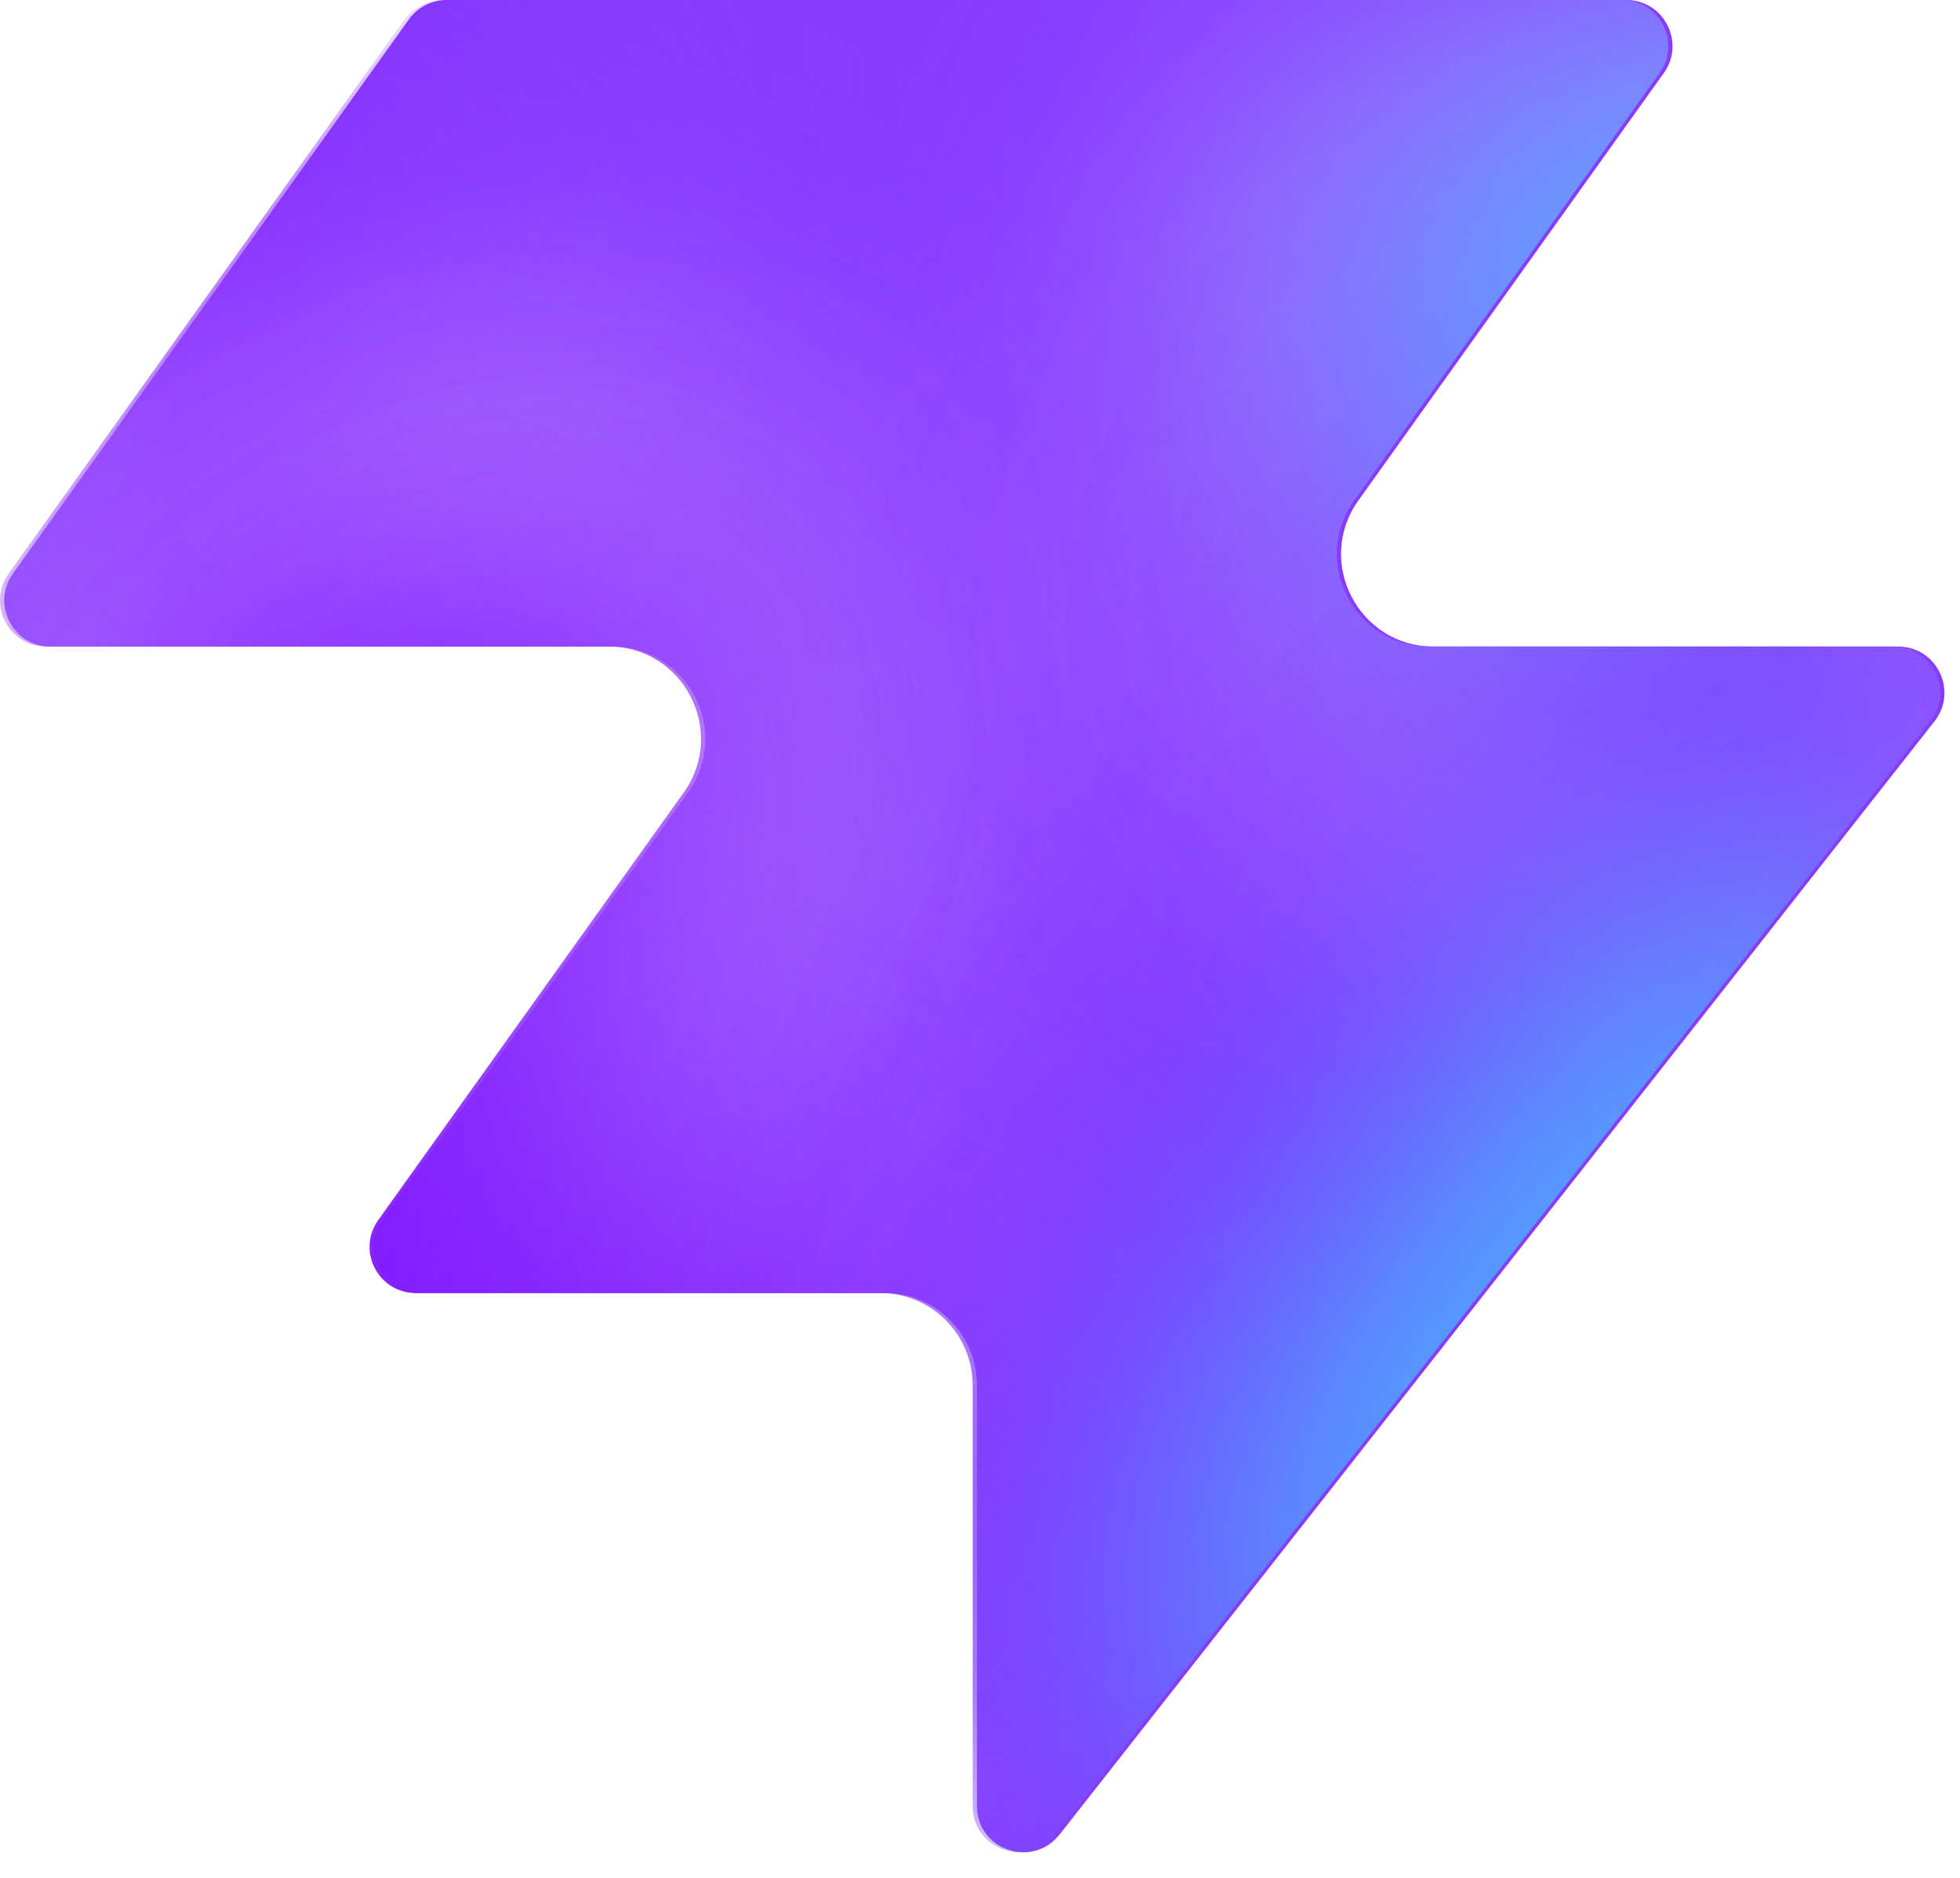
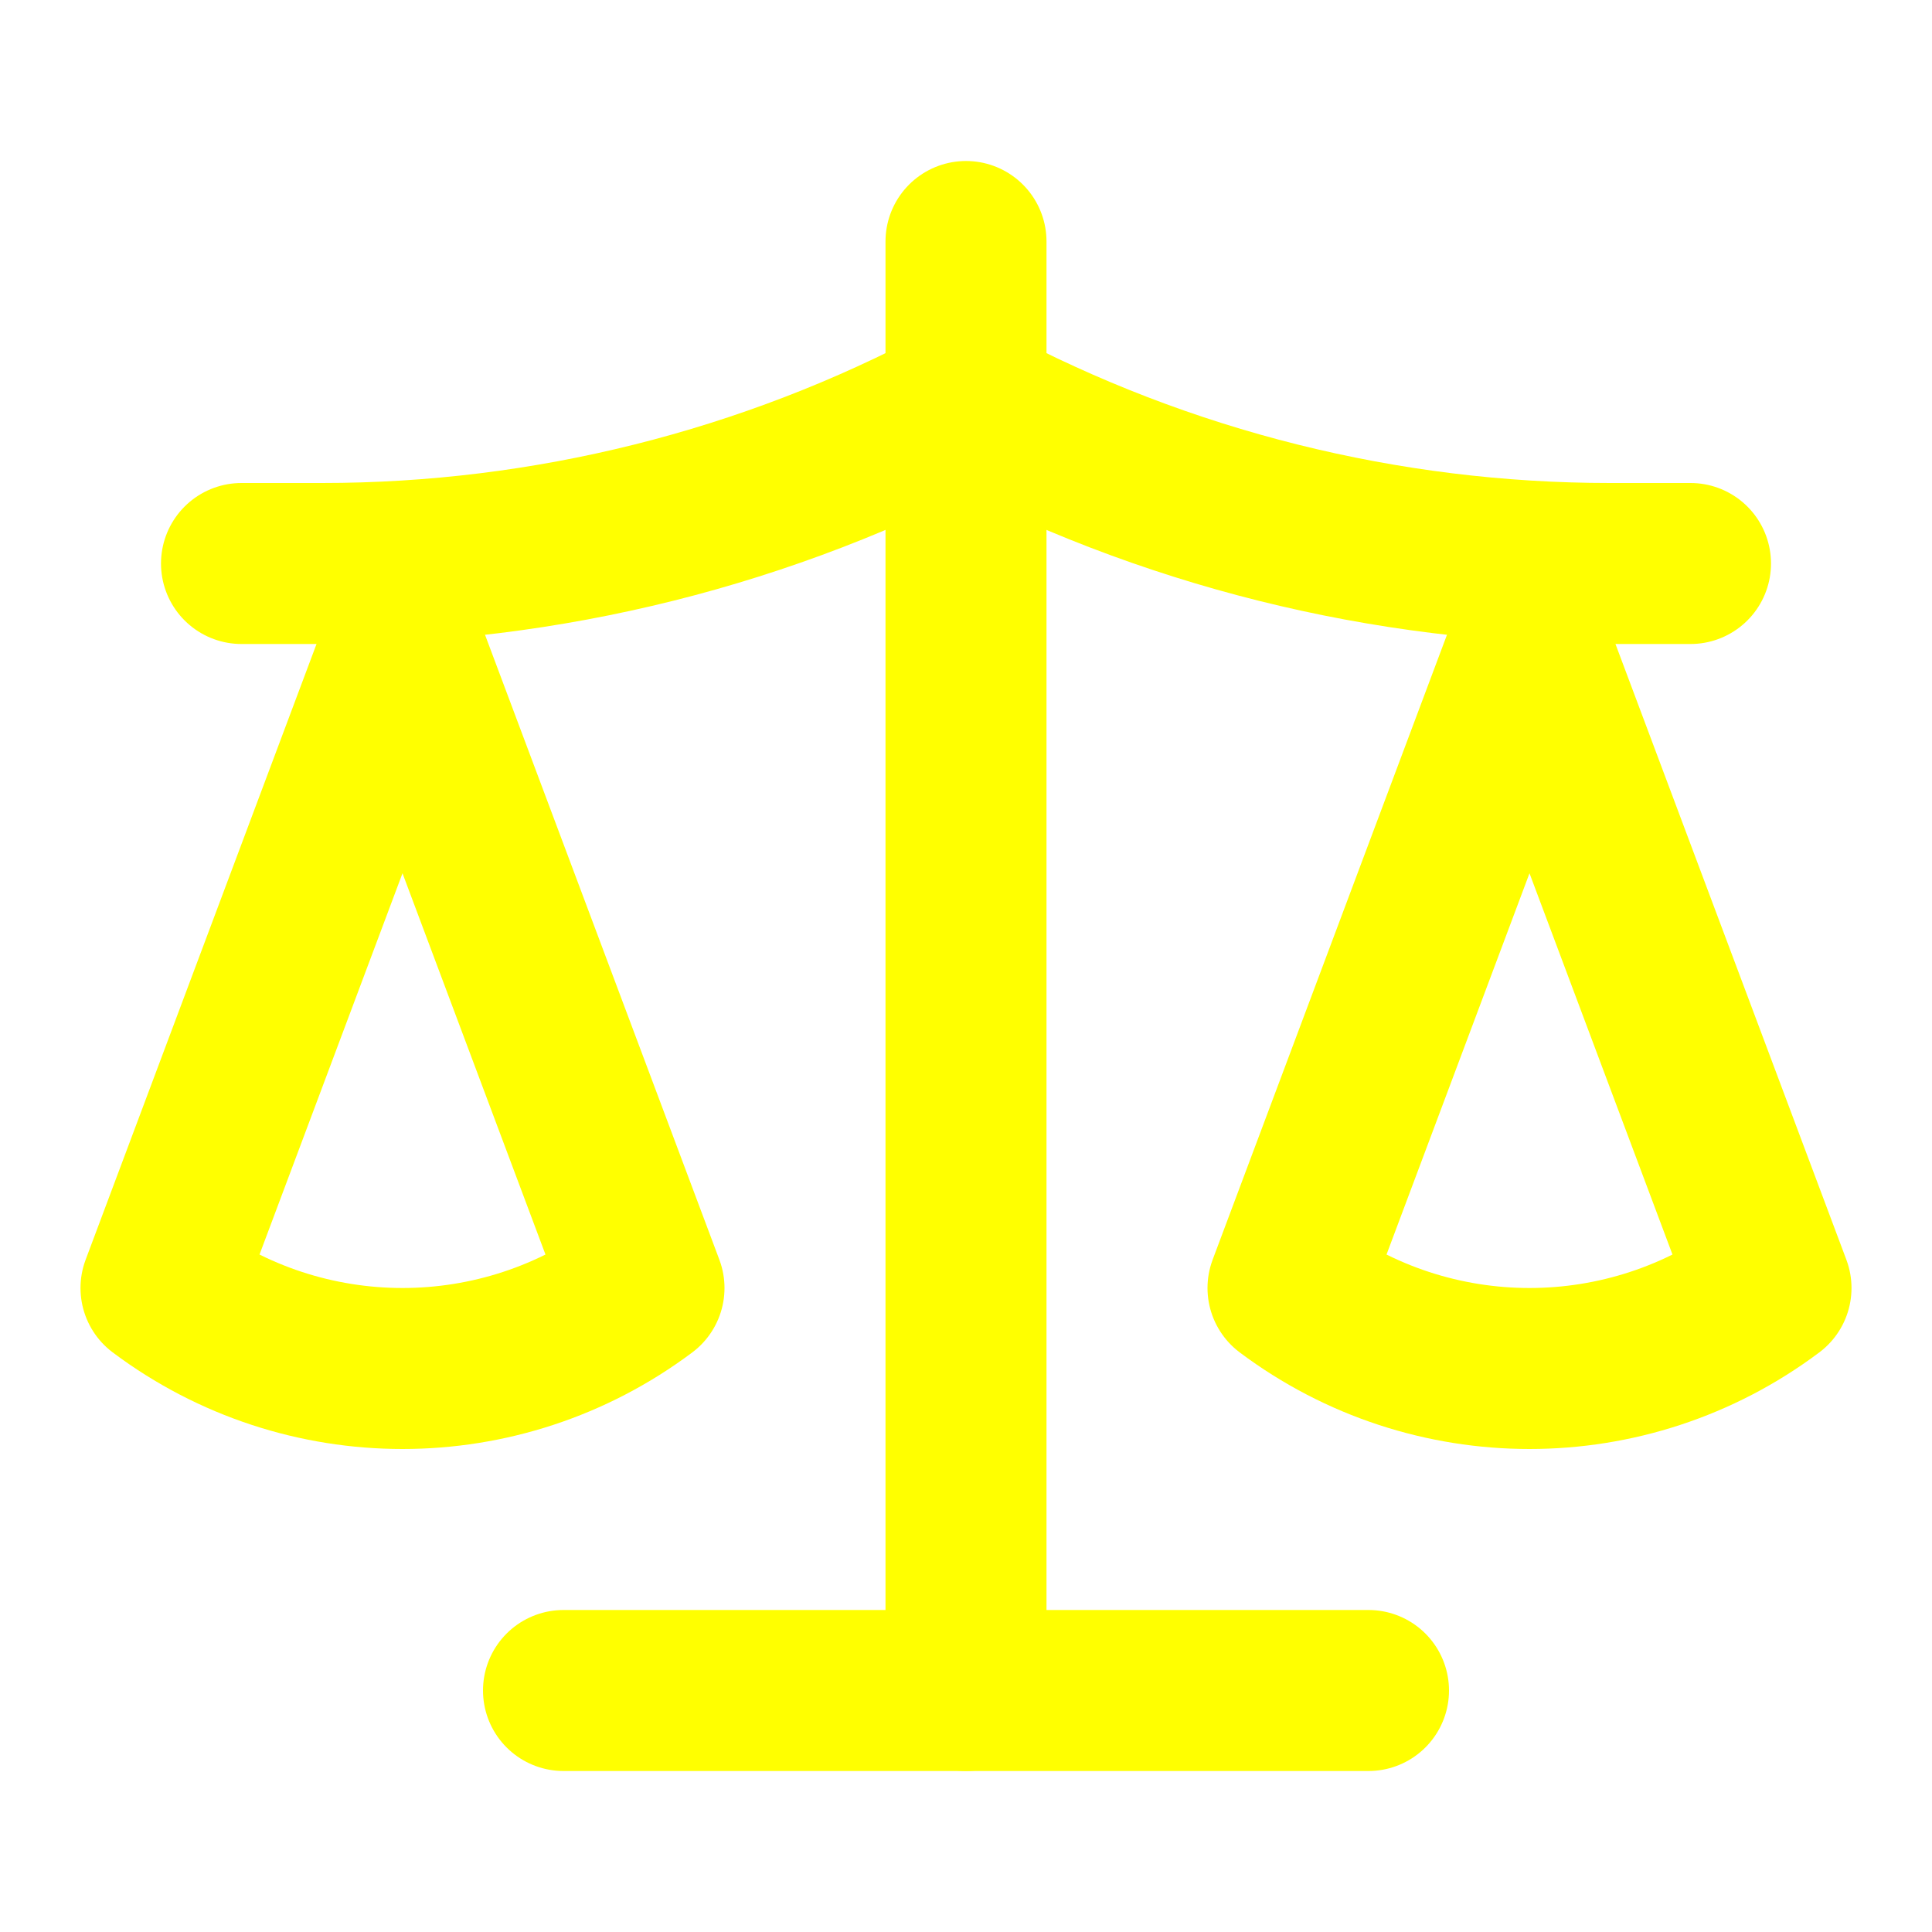
- <svg xmlns="http://www.w3.org/2000/svg" width="48" height="46" fill="none" viewBox="0 0 48 46">
-   <path fill="#863bff" d="M25.946 44.938c-.664.845-2.021.375-2.021-.698V33.937a2.26 2.26 0 0 0-2.262-2.262H10.287c-.92 0-1.456-1.04-.92-1.788l7.48-10.471c1.07-1.497 0-3.578-1.842-3.578H1.237c-.92 0-1.456-1.04-.92-1.788L10.013.474c.214-.297.556-.474.92-.474h28.894c.92 0 1.456 1.04.92 1.788l-7.48 10.471c-1.07 1.498 0 3.579 1.842 3.579h11.377c.943 0 1.473 1.088.89 1.83L25.947 44.94z" style="fill:#863bff;fill:color(display-p3 .525 .23 1);fill-opacity:1" />
-   <mask id="a" width="48" height="46" x="0" y="0" maskUnits="userSpaceOnUse" style="mask-type:alpha">
-     <path fill="#000" d="M25.842 44.938c-.664.844-2.021.375-2.021-.698V33.937a2.26 2.26 0 0 0-2.262-2.262H10.183c-.92 0-1.456-1.04-.92-1.788l7.48-10.471c1.07-1.498 0-3.579-1.842-3.579H1.133c-.92 0-1.456-1.04-.92-1.787L9.91.473c.214-.297.556-.474.92-.474h28.894c.92 0 1.456 1.04.92 1.788l-7.48 10.471c-1.07 1.498 0 3.578 1.842 3.578h11.377c.943 0 1.473 1.088.89 1.832L25.843 44.94z" style="fill:#000;fill-opacity:1" />
-   </mask>
-   <g mask="url(#a)">
-     <g filter="url(#b)">
-       <ellipse cx="5.508" cy="14.704" fill="#ede6ff" rx="5.508" ry="14.704" style="fill:#ede6ff;fill:color(display-p3 .927 .903 1);fill-opacity:1" transform="matrix(.00324 1 1 -.00324 -4.47 31.516)" />
-     </g>
-     <g filter="url(#c)">
-       <ellipse cx="10.399" cy="29.851" fill="#ede6ff" rx="10.399" ry="29.851" style="fill:#ede6ff;fill:color(display-p3 .927 .903 1);fill-opacity:1" transform="matrix(.00324 1 1 -.00324 -39.328 7.883)" />
-     </g>
-     <g filter="url(#d)">
-       <ellipse cx="5.508" cy="30.487" fill="#7e14ff" rx="5.508" ry="30.487" style="fill:#7e14ff;fill:color(display-p3 .492 .077 1);fill-opacity:1" transform="rotate(89.814 -25.913 -14.639)scale(1 -1)" />
-     </g>
-     <g filter="url(#e)">
-       <ellipse cx="5.508" cy="30.599" fill="#7e14ff" rx="5.508" ry="30.599" style="fill:#7e14ff;fill:color(display-p3 .492 .077 1);fill-opacity:1" transform="rotate(89.814 -32.644 -3.334)scale(1 -1)" />
-     </g>
-     <g filter="url(#f)">
-       <ellipse cx="5.508" cy="30.599" fill="#7e14ff" rx="5.508" ry="30.599" style="fill:#7e14ff;fill:color(display-p3 .492 .077 1);fill-opacity:1" transform="matrix(.00324 1 1 -.00324 -34.34 30.47)" />
-     </g>
-     <g filter="url(#g)">
-       <ellipse cx="14.072" cy="22.078" fill="#ede6ff" rx="14.072" ry="22.078" style="fill:#ede6ff;fill:color(display-p3 .927 .903 1);fill-opacity:1" transform="rotate(93.35 24.506 48.493)scale(-1 1)" />
-     </g>
-     <g filter="url(#h)">
-       <ellipse cx="3.47" cy="21.501" fill="#7e14ff" rx="3.47" ry="21.501" style="fill:#7e14ff;fill:color(display-p3 .492 .077 1);fill-opacity:1" transform="rotate(89.009 28.708 47.59)scale(-1 1)" />
-     </g>
-     <g filter="url(#i)">
-       <ellipse cx="3.47" cy="21.501" fill="#7e14ff" rx="3.47" ry="21.501" style="fill:#7e14ff;fill:color(display-p3 .492 .077 1);fill-opacity:1" transform="rotate(89.009 28.708 47.59)scale(-1 1)" />
-     </g>
-     <g filter="url(#j)">
-       <ellipse cx=".387" cy="8.972" fill="#7e14ff" rx="4.407" ry="29.108" style="fill:#7e14ff;fill:color(display-p3 .492 .077 1);fill-opacity:1" transform="rotate(39.51 .387 8.972)" />
-     </g>
-     <g filter="url(#k)">
-       <ellipse cx="47.523" cy="-6.092" fill="#7e14ff" rx="4.407" ry="29.108" style="fill:#7e14ff;fill:color(display-p3 .492 .077 1);fill-opacity:1" transform="rotate(37.892 47.523 -6.092)" />
-     </g>
-     <g filter="url(#l)">
-       <ellipse cx="41.412" cy="6.333" fill="#47bfff" rx="5.971" ry="9.665" style="fill:#47bfff;fill:color(display-p3 .28 .748 1);fill-opacity:1" transform="rotate(37.892 41.412 6.333)" />
-     </g>
-     <g filter="url(#m)">
-       <ellipse cx="-1.879" cy="38.332" fill="#7e14ff" rx="4.407" ry="29.108" style="fill:#7e14ff;fill:color(display-p3 .492 .077 1);fill-opacity:1" transform="rotate(37.892 -1.88 38.332)" />
-     </g>
-     <g filter="url(#n)">
-       <ellipse cx="-1.879" cy="38.332" fill="#7e14ff" rx="4.407" ry="29.108" style="fill:#7e14ff;fill:color(display-p3 .492 .077 1);fill-opacity:1" transform="rotate(37.892 -1.88 38.332)" />
-     </g>
-     <g filter="url(#o)">
-       <ellipse cx="35.651" cy="29.907" fill="#7e14ff" rx="4.407" ry="29.108" style="fill:#7e14ff;fill:color(display-p3 .492 .077 1);fill-opacity:1" transform="rotate(37.892 35.651 29.907)" />
-     </g>
-     <g filter="url(#p)">
-       <ellipse cx="38.418" cy="32.4" fill="#47bfff" rx="5.971" ry="15.297" style="fill:#47bfff;fill:color(display-p3 .28 .748 1);fill-opacity:1" transform="rotate(37.892 38.418 32.4)" />
-     </g>
-   </g>
-   <defs>
-     <filter id="b" width="60.045" height="41.654" x="-19.77" y="16.149" color-interpolation-filters="sRGB" filterUnits="userSpaceOnUse">
-       <feFlood flood-opacity="0" result="BackgroundImageFix" />
-       <feBlend in="SourceGraphic" in2="BackgroundImageFix" result="shape" />
-       <feGaussianBlur result="effect1_foregroundBlur_2002_17158" stdDeviation="7.659" />
-     </filter>
-     <filter id="c" width="90.34" height="51.437" x="-54.613" y="-7.533" color-interpolation-filters="sRGB" filterUnits="userSpaceOnUse">
-       <feFlood flood-opacity="0" result="BackgroundImageFix" />
-       <feBlend in="SourceGraphic" in2="BackgroundImageFix" result="shape" />
-       <feGaussianBlur result="effect1_foregroundBlur_2002_17158" stdDeviation="7.659" />
-     </filter>
-     <filter id="d" width="79.355" height="29.4" x="-49.64" y="2.03" color-interpolation-filters="sRGB" filterUnits="userSpaceOnUse">
-       <feFlood flood-opacity="0" result="BackgroundImageFix" />
-       <feBlend in="SourceGraphic" in2="BackgroundImageFix" result="shape" />
-       <feGaussianBlur result="effect1_foregroundBlur_2002_17158" stdDeviation="4.596" />
-     </filter>
-     <filter id="e" width="79.579" height="29.4" x="-45.045" y="20.029" color-interpolation-filters="sRGB" filterUnits="userSpaceOnUse">
-       <feFlood flood-opacity="0" result="BackgroundImageFix" />
-       <feBlend in="SourceGraphic" in2="BackgroundImageFix" result="shape" />
-       <feGaussianBlur result="effect1_foregroundBlur_2002_17158" stdDeviation="4.596" />
-     </filter>
-     <filter id="f" width="79.579" height="29.4" x="-43.513" y="21.178" color-interpolation-filters="sRGB" filterUnits="userSpaceOnUse">
-       <feFlood flood-opacity="0" result="BackgroundImageFix" />
-       <feBlend in="SourceGraphic" in2="BackgroundImageFix" result="shape" />
-       <feGaussianBlur result="effect1_foregroundBlur_2002_17158" stdDeviation="4.596" />
-     </filter>
-     <filter id="g" width="74.749" height="58.852" x="15.756" y="-17.901" color-interpolation-filters="sRGB" filterUnits="userSpaceOnUse">
-       <feFlood flood-opacity="0" result="BackgroundImageFix" />
-       <feBlend in="SourceGraphic" in2="BackgroundImageFix" result="shape" />
-       <feGaussianBlur result="effect1_foregroundBlur_2002_17158" stdDeviation="7.659" />
-     </filter>
-     <filter id="h" width="61.377" height="25.362" x="23.548" y="2.284" color-interpolation-filters="sRGB" filterUnits="userSpaceOnUse">
-       <feFlood flood-opacity="0" result="BackgroundImageFix" />
-       <feBlend in="SourceGraphic" in2="BackgroundImageFix" result="shape" />
-       <feGaussianBlur result="effect1_foregroundBlur_2002_17158" stdDeviation="4.596" />
-     </filter>
-     <filter id="i" width="61.377" height="25.362" x="23.548" y="2.284" color-interpolation-filters="sRGB" filterUnits="userSpaceOnUse">
-       <feFlood flood-opacity="0" result="BackgroundImageFix" />
-       <feBlend in="SourceGraphic" in2="BackgroundImageFix" result="shape" />
-       <feGaussianBlur result="effect1_foregroundBlur_2002_17158" stdDeviation="4.596" />
-     </filter>
-     <filter id="j" width="56.045" height="63.649" x="-27.636" y="-22.853" color-interpolation-filters="sRGB" filterUnits="userSpaceOnUse">
-       <feFlood flood-opacity="0" result="BackgroundImageFix" />
-       <feBlend in="SourceGraphic" in2="BackgroundImageFix" result="shape" />
-       <feGaussianBlur result="effect1_foregroundBlur_2002_17158" stdDeviation="4.596" />
-     </filter>
-     <filter id="k" width="54.814" height="64.646" x="20.116" y="-38.415" color-interpolation-filters="sRGB" filterUnits="userSpaceOnUse">
-       <feFlood flood-opacity="0" result="BackgroundImageFix" />
-       <feBlend in="SourceGraphic" in2="BackgroundImageFix" result="shape" />
-       <feGaussianBlur result="effect1_foregroundBlur_2002_17158" stdDeviation="4.596" />
-     </filter>
-     <filter id="l" width="33.541" height="35.313" x="24.641" y="-11.323" color-interpolation-filters="sRGB" filterUnits="userSpaceOnUse">
-       <feFlood flood-opacity="0" result="BackgroundImageFix" />
-       <feBlend in="SourceGraphic" in2="BackgroundImageFix" result="shape" />
-       <feGaussianBlur result="effect1_foregroundBlur_2002_17158" stdDeviation="4.596" />
-     </filter>
-     <filter id="m" width="54.814" height="64.646" x="-29.286" y="6.009" color-interpolation-filters="sRGB" filterUnits="userSpaceOnUse">
-       <feFlood flood-opacity="0" result="BackgroundImageFix" />
-       <feBlend in="SourceGraphic" in2="BackgroundImageFix" result="shape" />
-       <feGaussianBlur result="effect1_foregroundBlur_2002_17158" stdDeviation="4.596" />
-     </filter>
-     <filter id="n" width="54.814" height="64.646" x="-29.286" y="6.009" color-interpolation-filters="sRGB" filterUnits="userSpaceOnUse">
-       <feFlood flood-opacity="0" result="BackgroundImageFix" />
-       <feBlend in="SourceGraphic" in2="BackgroundImageFix" result="shape" />
-       <feGaussianBlur result="effect1_foregroundBlur_2002_17158" stdDeviation="4.596" />
-     </filter>
-     <filter id="o" width="54.814" height="64.646" x="8.244" y="-2.416" color-interpolation-filters="sRGB" filterUnits="userSpaceOnUse">
-       <feFlood flood-opacity="0" result="BackgroundImageFix" />
-       <feBlend in="SourceGraphic" in2="BackgroundImageFix" result="shape" />
-       <feGaussianBlur result="effect1_foregroundBlur_2002_17158" stdDeviation="4.596" />
-     </filter>
-     <filter id="p" width="39.409" height="43.623" x="18.713" y="10.588" color-interpolation-filters="sRGB" filterUnits="userSpaceOnUse">
-       <feFlood flood-opacity="0" result="BackgroundImageFix" />
-       <feBlend in="SourceGraphic" in2="BackgroundImageFix" result="shape" />
-       <feGaussianBlur result="effect1_foregroundBlur_2002_17158" stdDeviation="4.596" />
-     </filter>
-   </defs>
+ <svg xmlns="http://www.w3.org/2000/svg" width="24" height="24" viewBox="0 0 24 24" fill="none" stroke="yellow" stroke-width="2" stroke-linecap="round" stroke-linejoin="round" class="lucide lucide-scale-icon lucide-scale">
+   <path d="M12 3v18" />
+   <path d="m19 8 3 8a5 5 0 0 1-6 0zV7" />
+   <path d="M3 7h1a17 17 0 0 0 8-2 17 17 0 0 0 8 2h1" />
+   <path d="m5 8 3 8a5 5 0 0 1-6 0zV7" />
+   <path d="M7 21h10" />
</svg>
